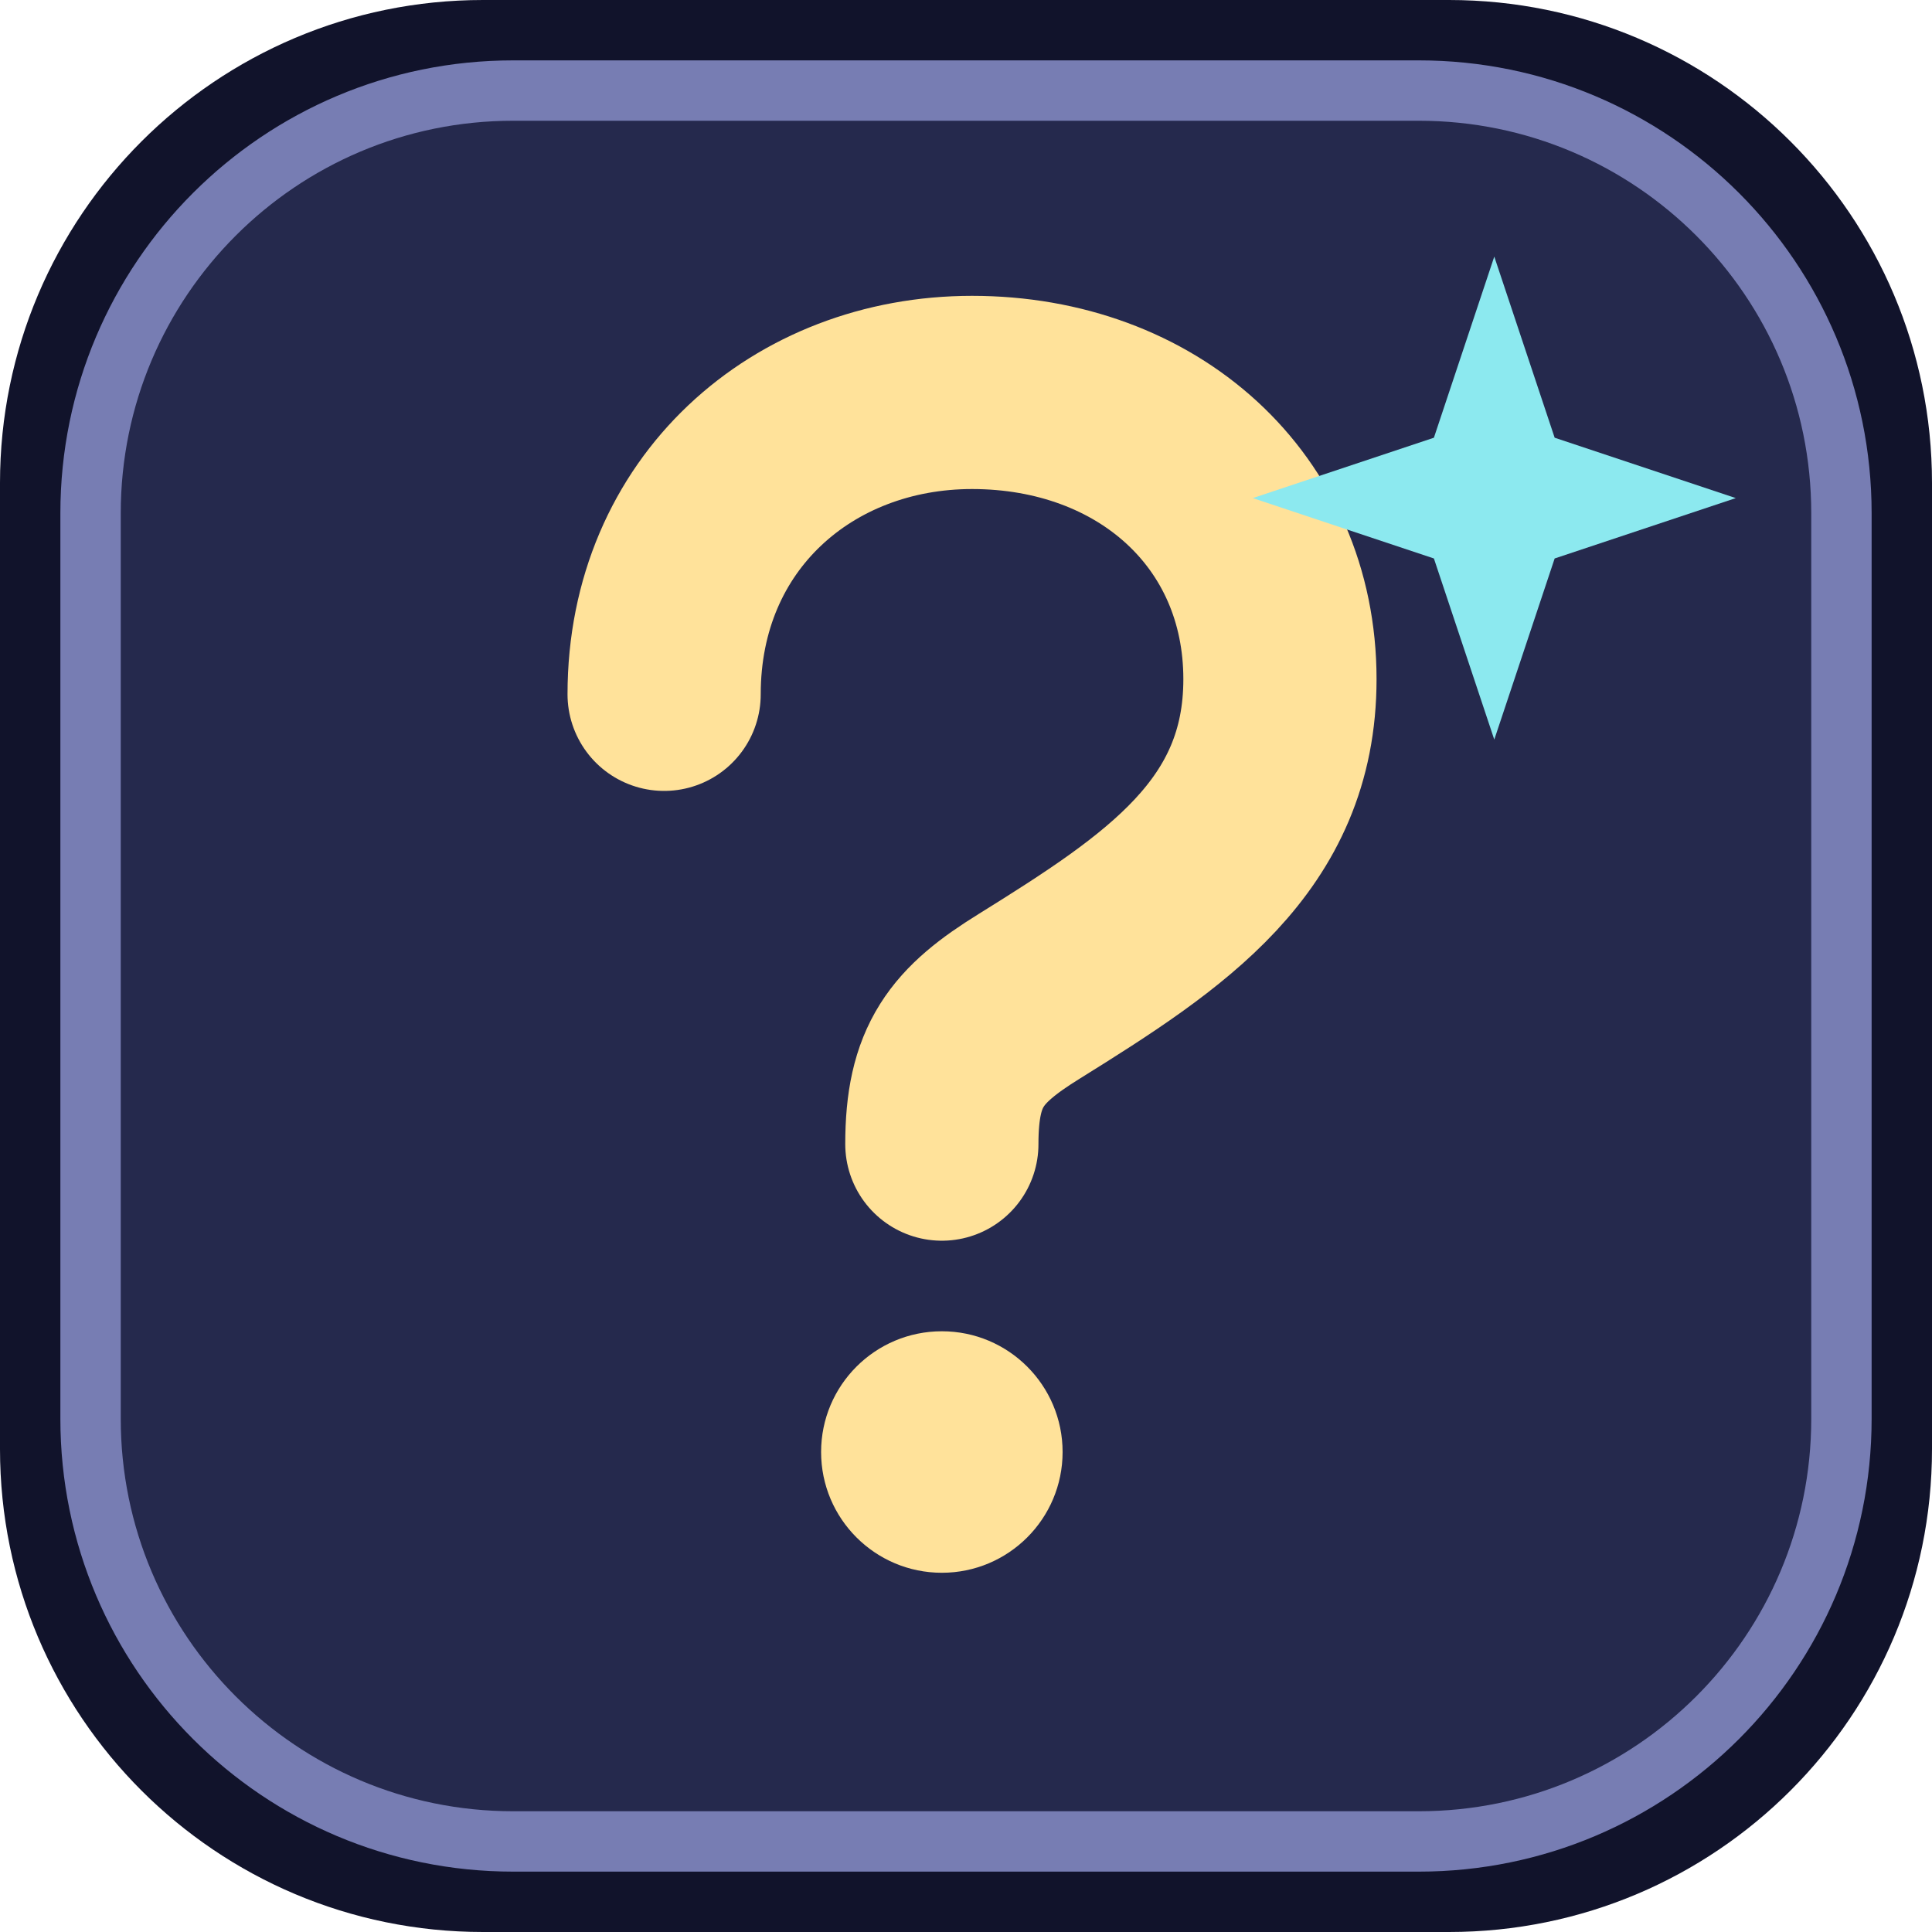
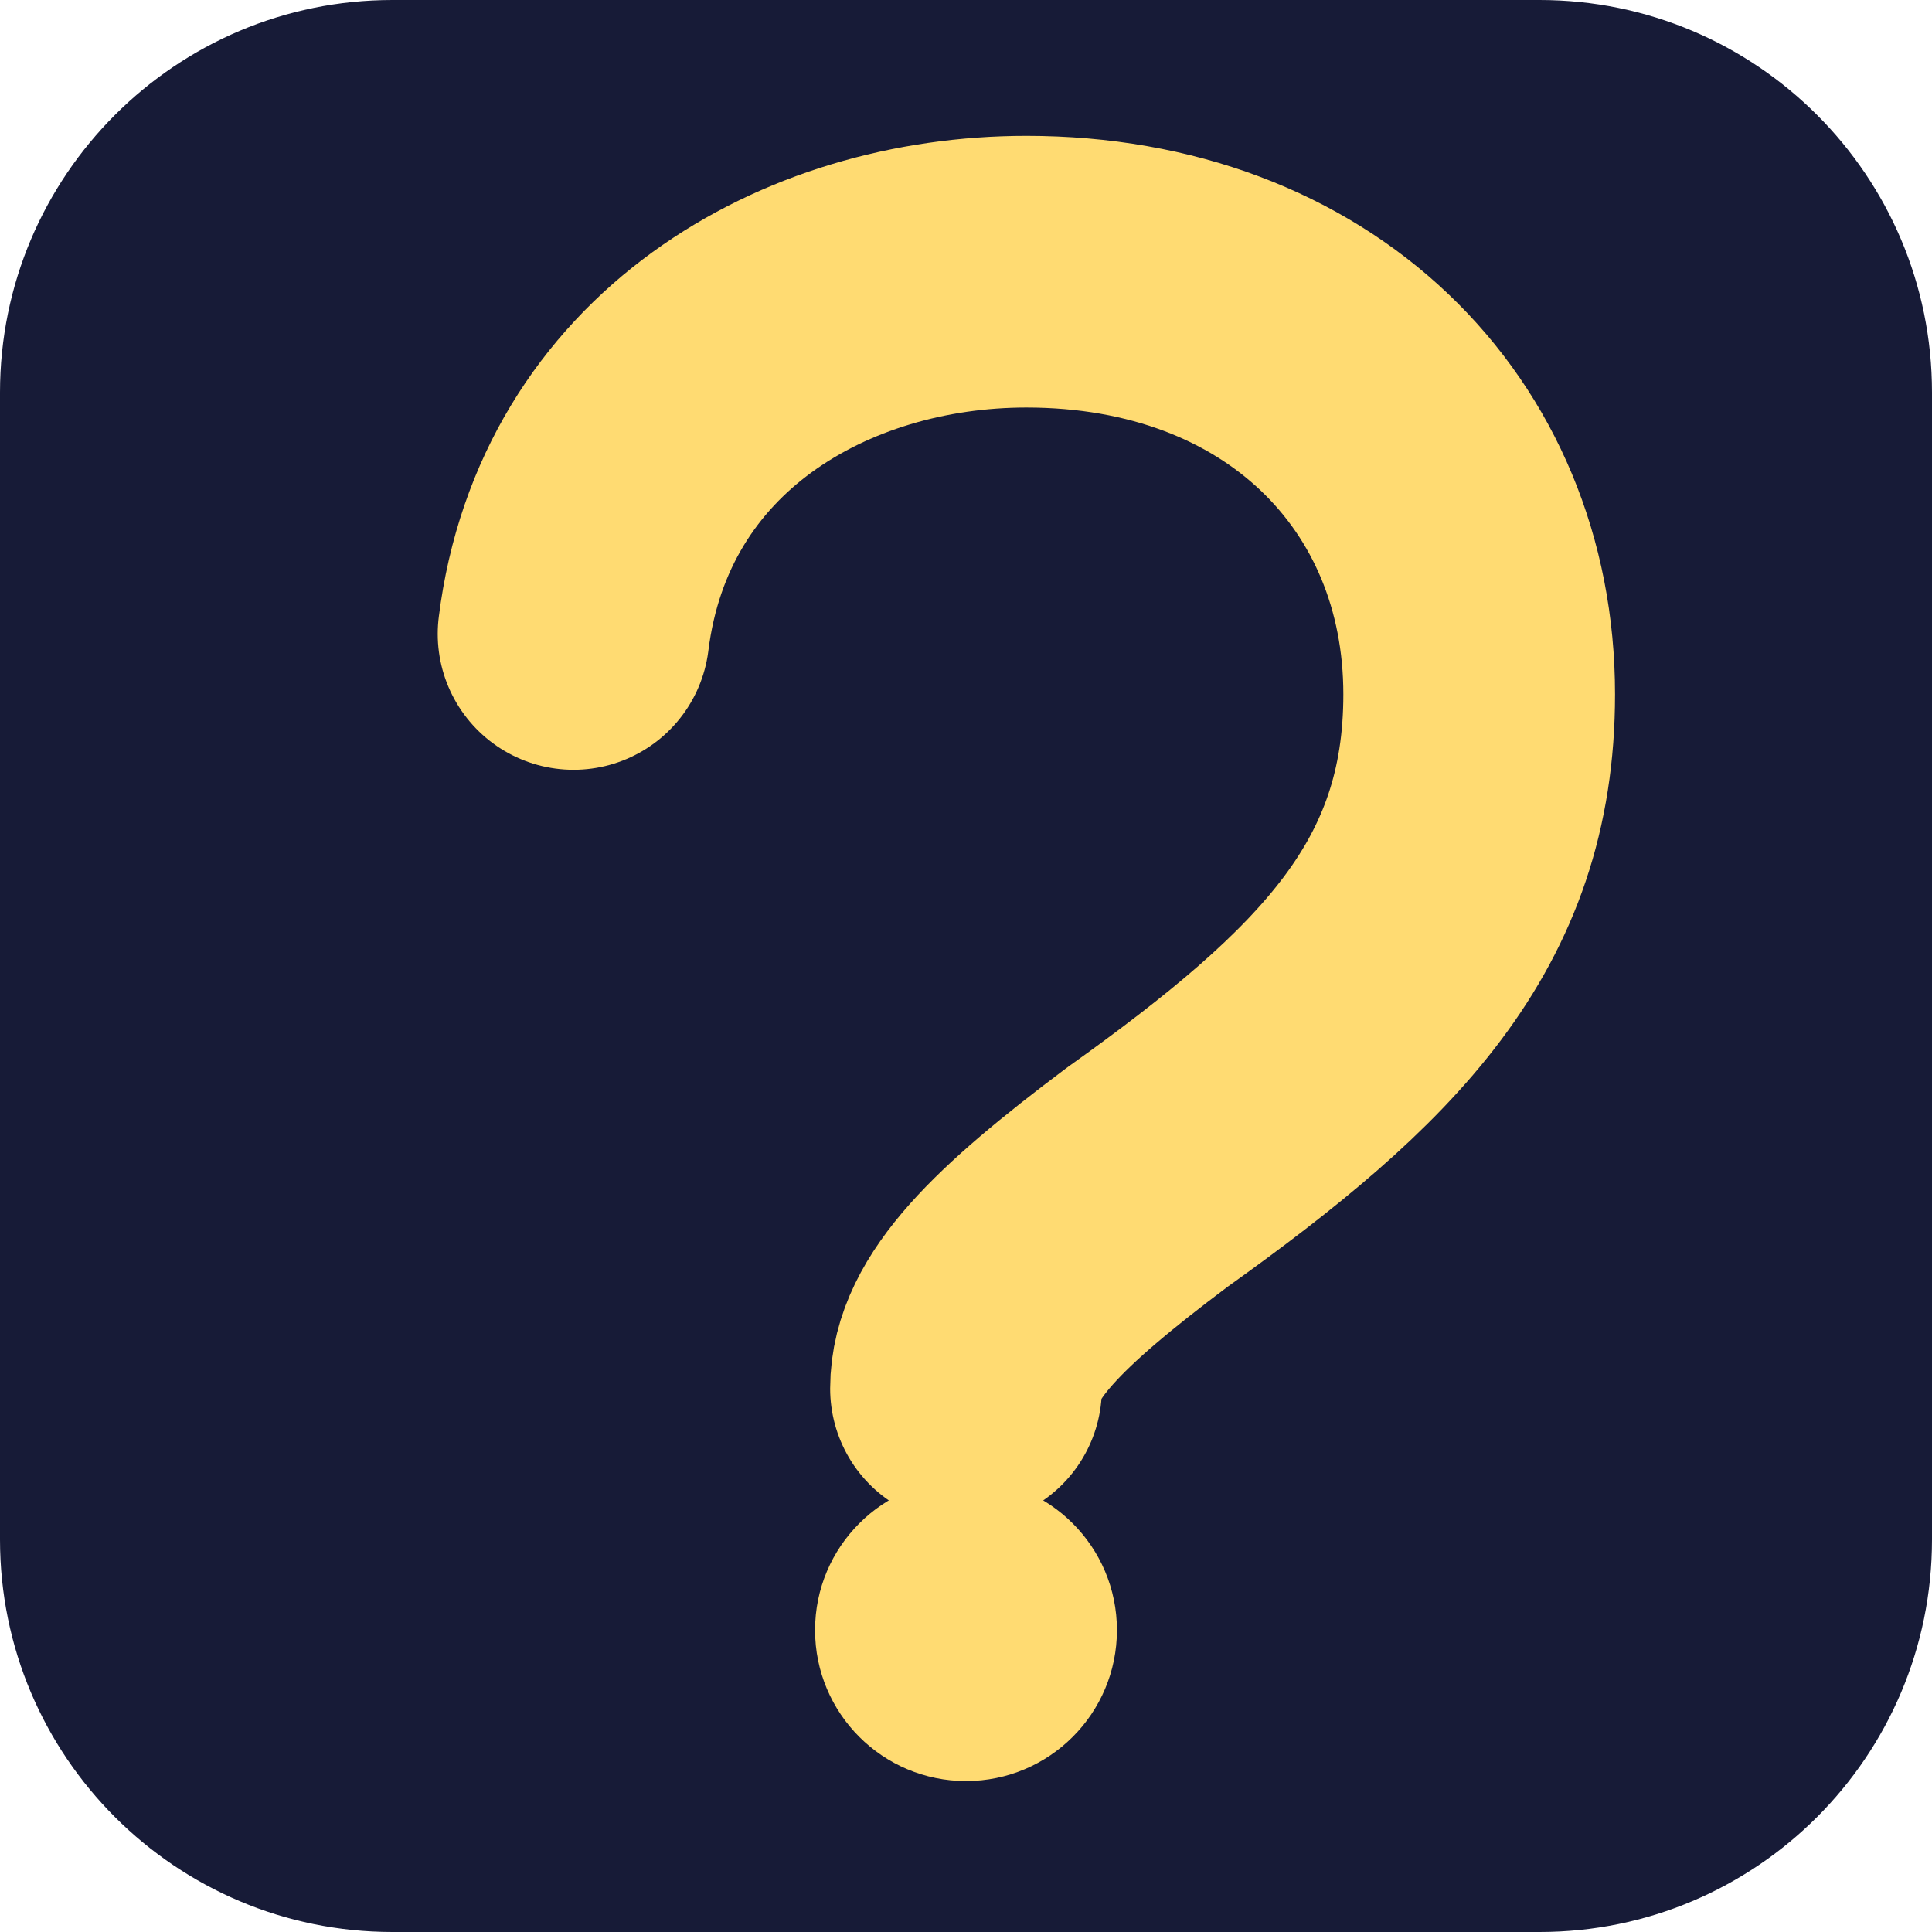
<svg xmlns="http://www.w3.org/2000/svg" viewBox="0 0 64 64" role="img" aria-label="AI Quiz Game">
-   <rect width="64" height="64" rx="16" fill="#11132b" />
-   <rect x="3" y="3" width="58" height="58" rx="14" fill="#25294d" stroke="#777db3" stroke-width="2" />
-   <path d="M22 23c0-6 4.6-10 10.2-10 5.8 0 10.2 3.9 10.2 9.5 0 5.2-3.8 7.7-8.3 10.5-2.1 1.3-2.9 2.3-2.9 4.9" fill="none" stroke="#ffe29a" stroke-width="6.4" stroke-linecap="round" stroke-linejoin="round" />
-   <circle cx="31.2" cy="48.1" r="4" fill="#ffe29a" />
-   <path d="M49.5 8.5 51.5 14.5 57.5 16.5 51.5 18.5 49.5 24.5 47.5 18.5 41.5 16.5 47.5 14.5Z" fill="#8ce9ef" />
+   <rect width="64" height="64" rx="13" fill="#171b37" />
+   <path d="M19 21C20 13 27 9 34 9C43 9 49 15 49 23C49 30 45 34 38 39C34 42 32 44 32 46" fill="none" stroke="#ffdb72" stroke-width="9" stroke-linecap="round" stroke-linejoin="round" />
+   <circle cx="32" cy="54" r="5" fill="#ffdb72" />
</svg>
